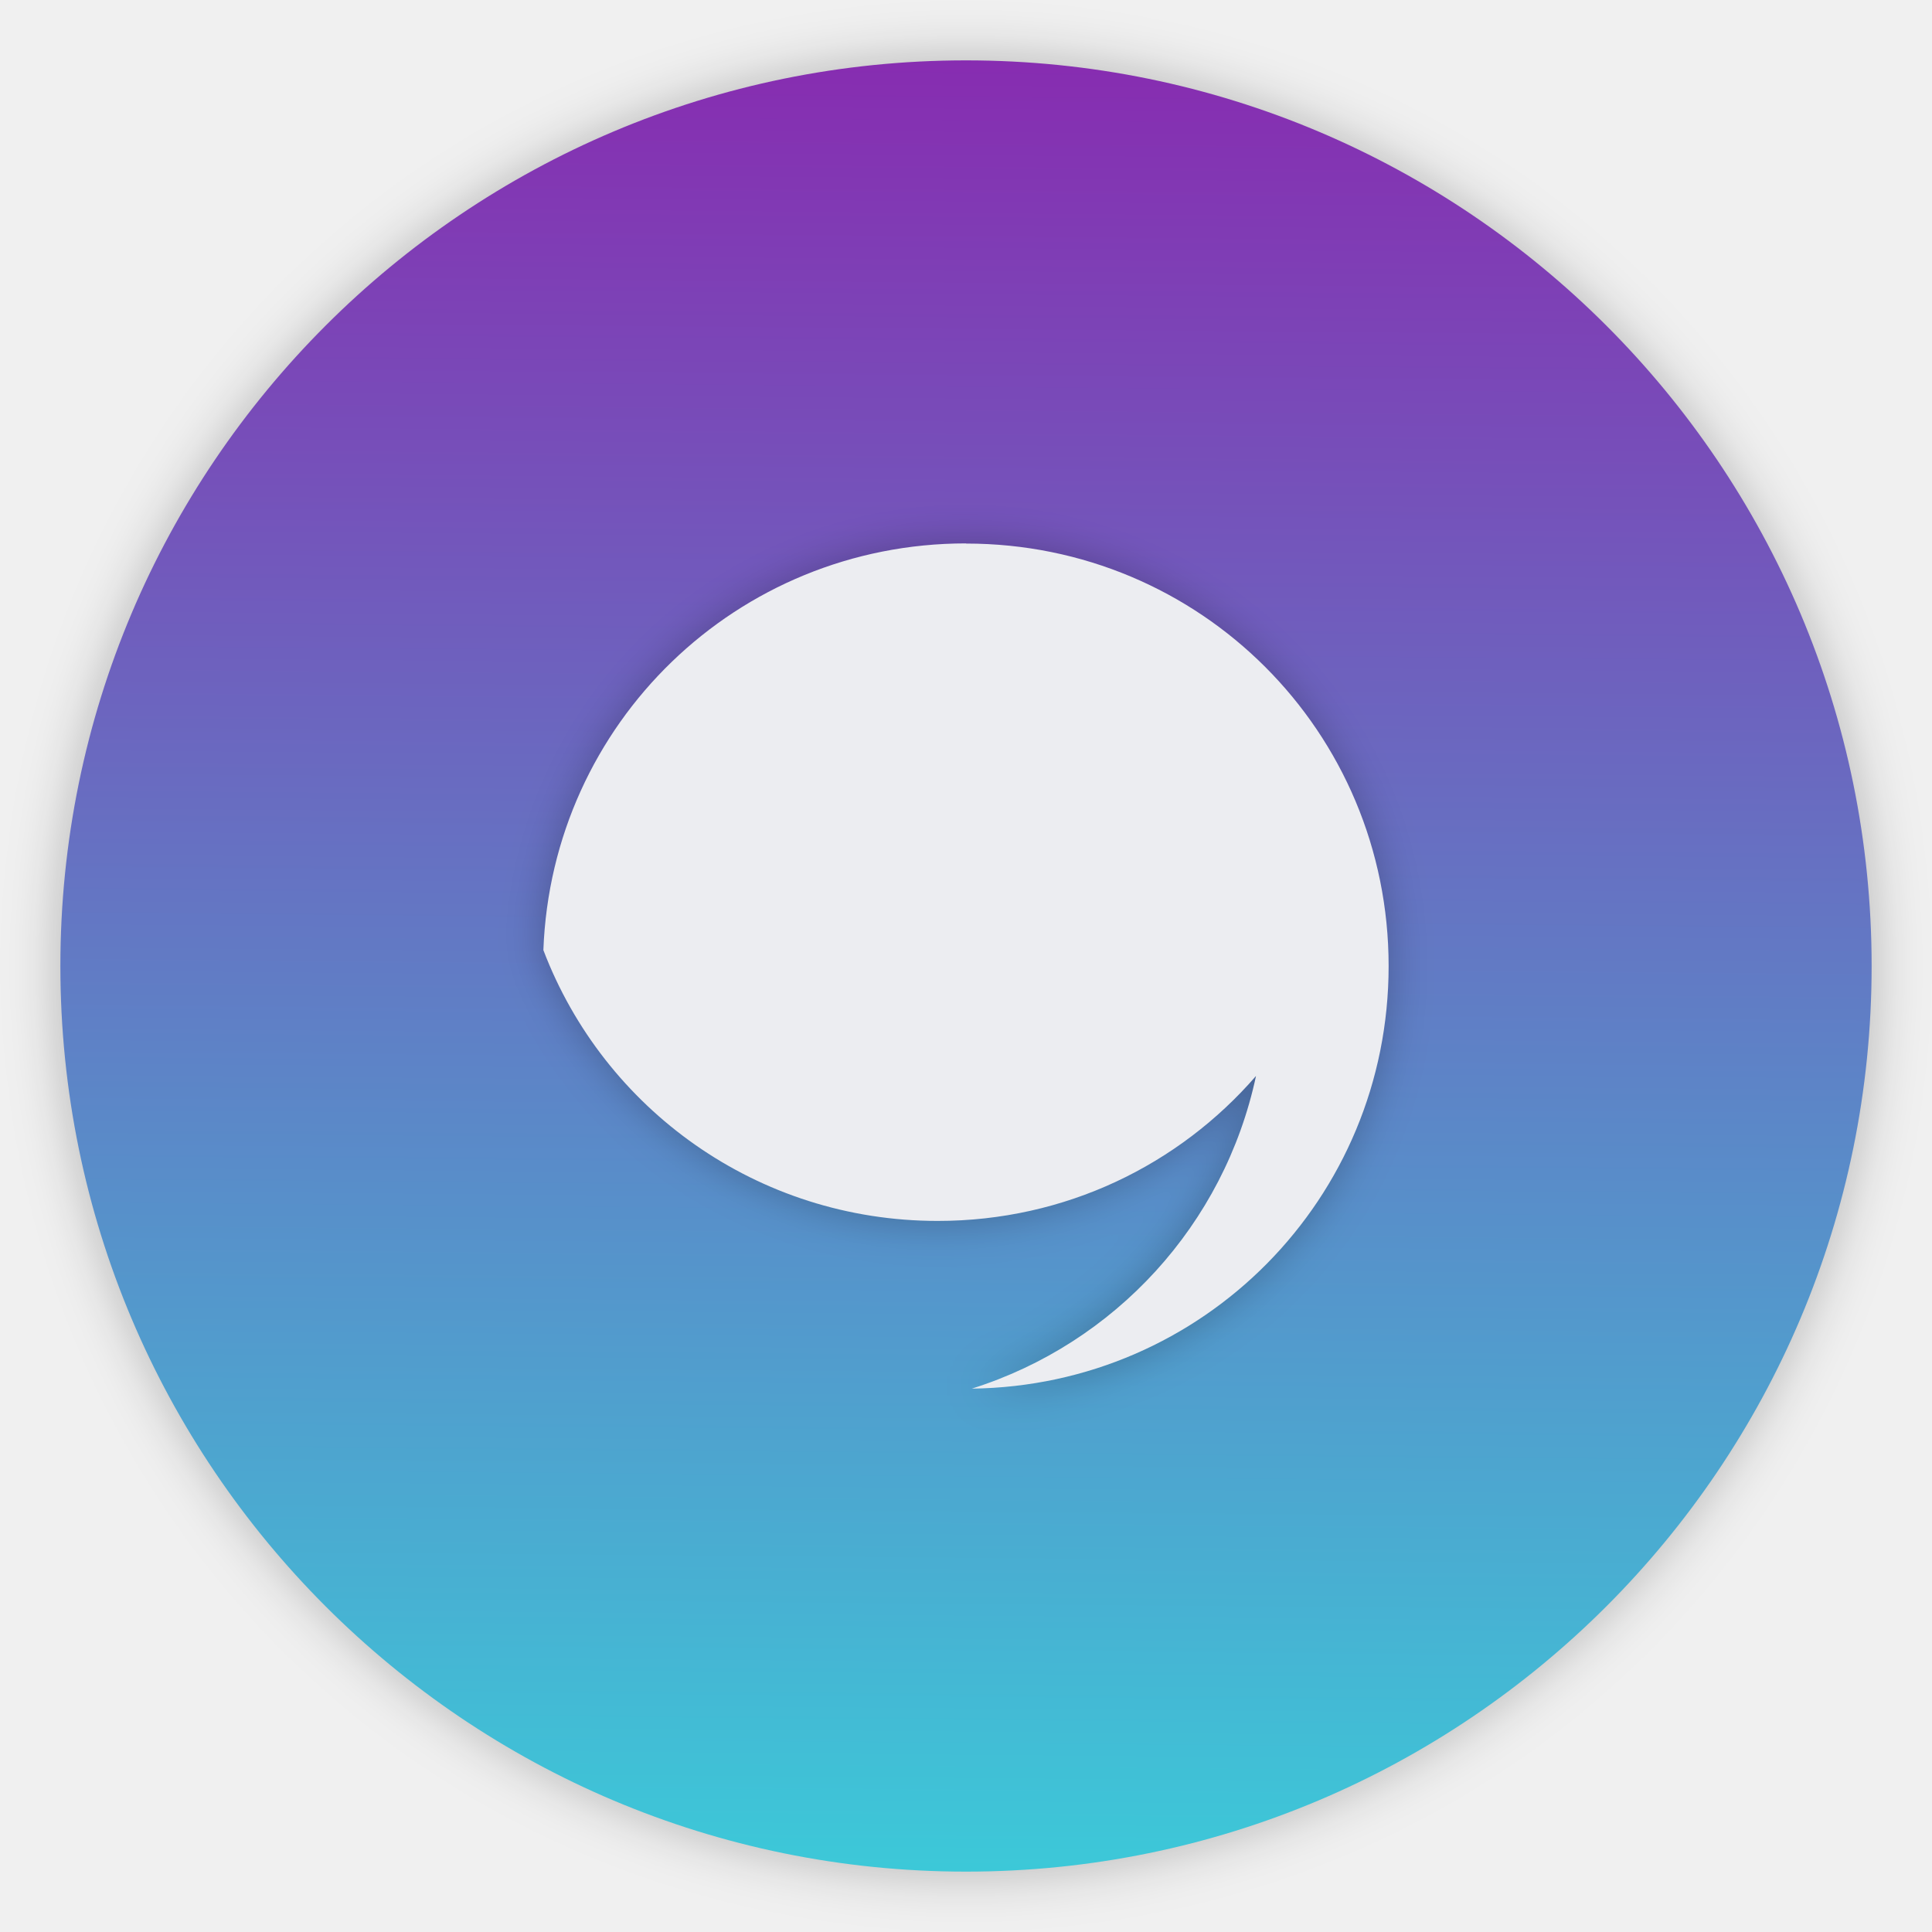
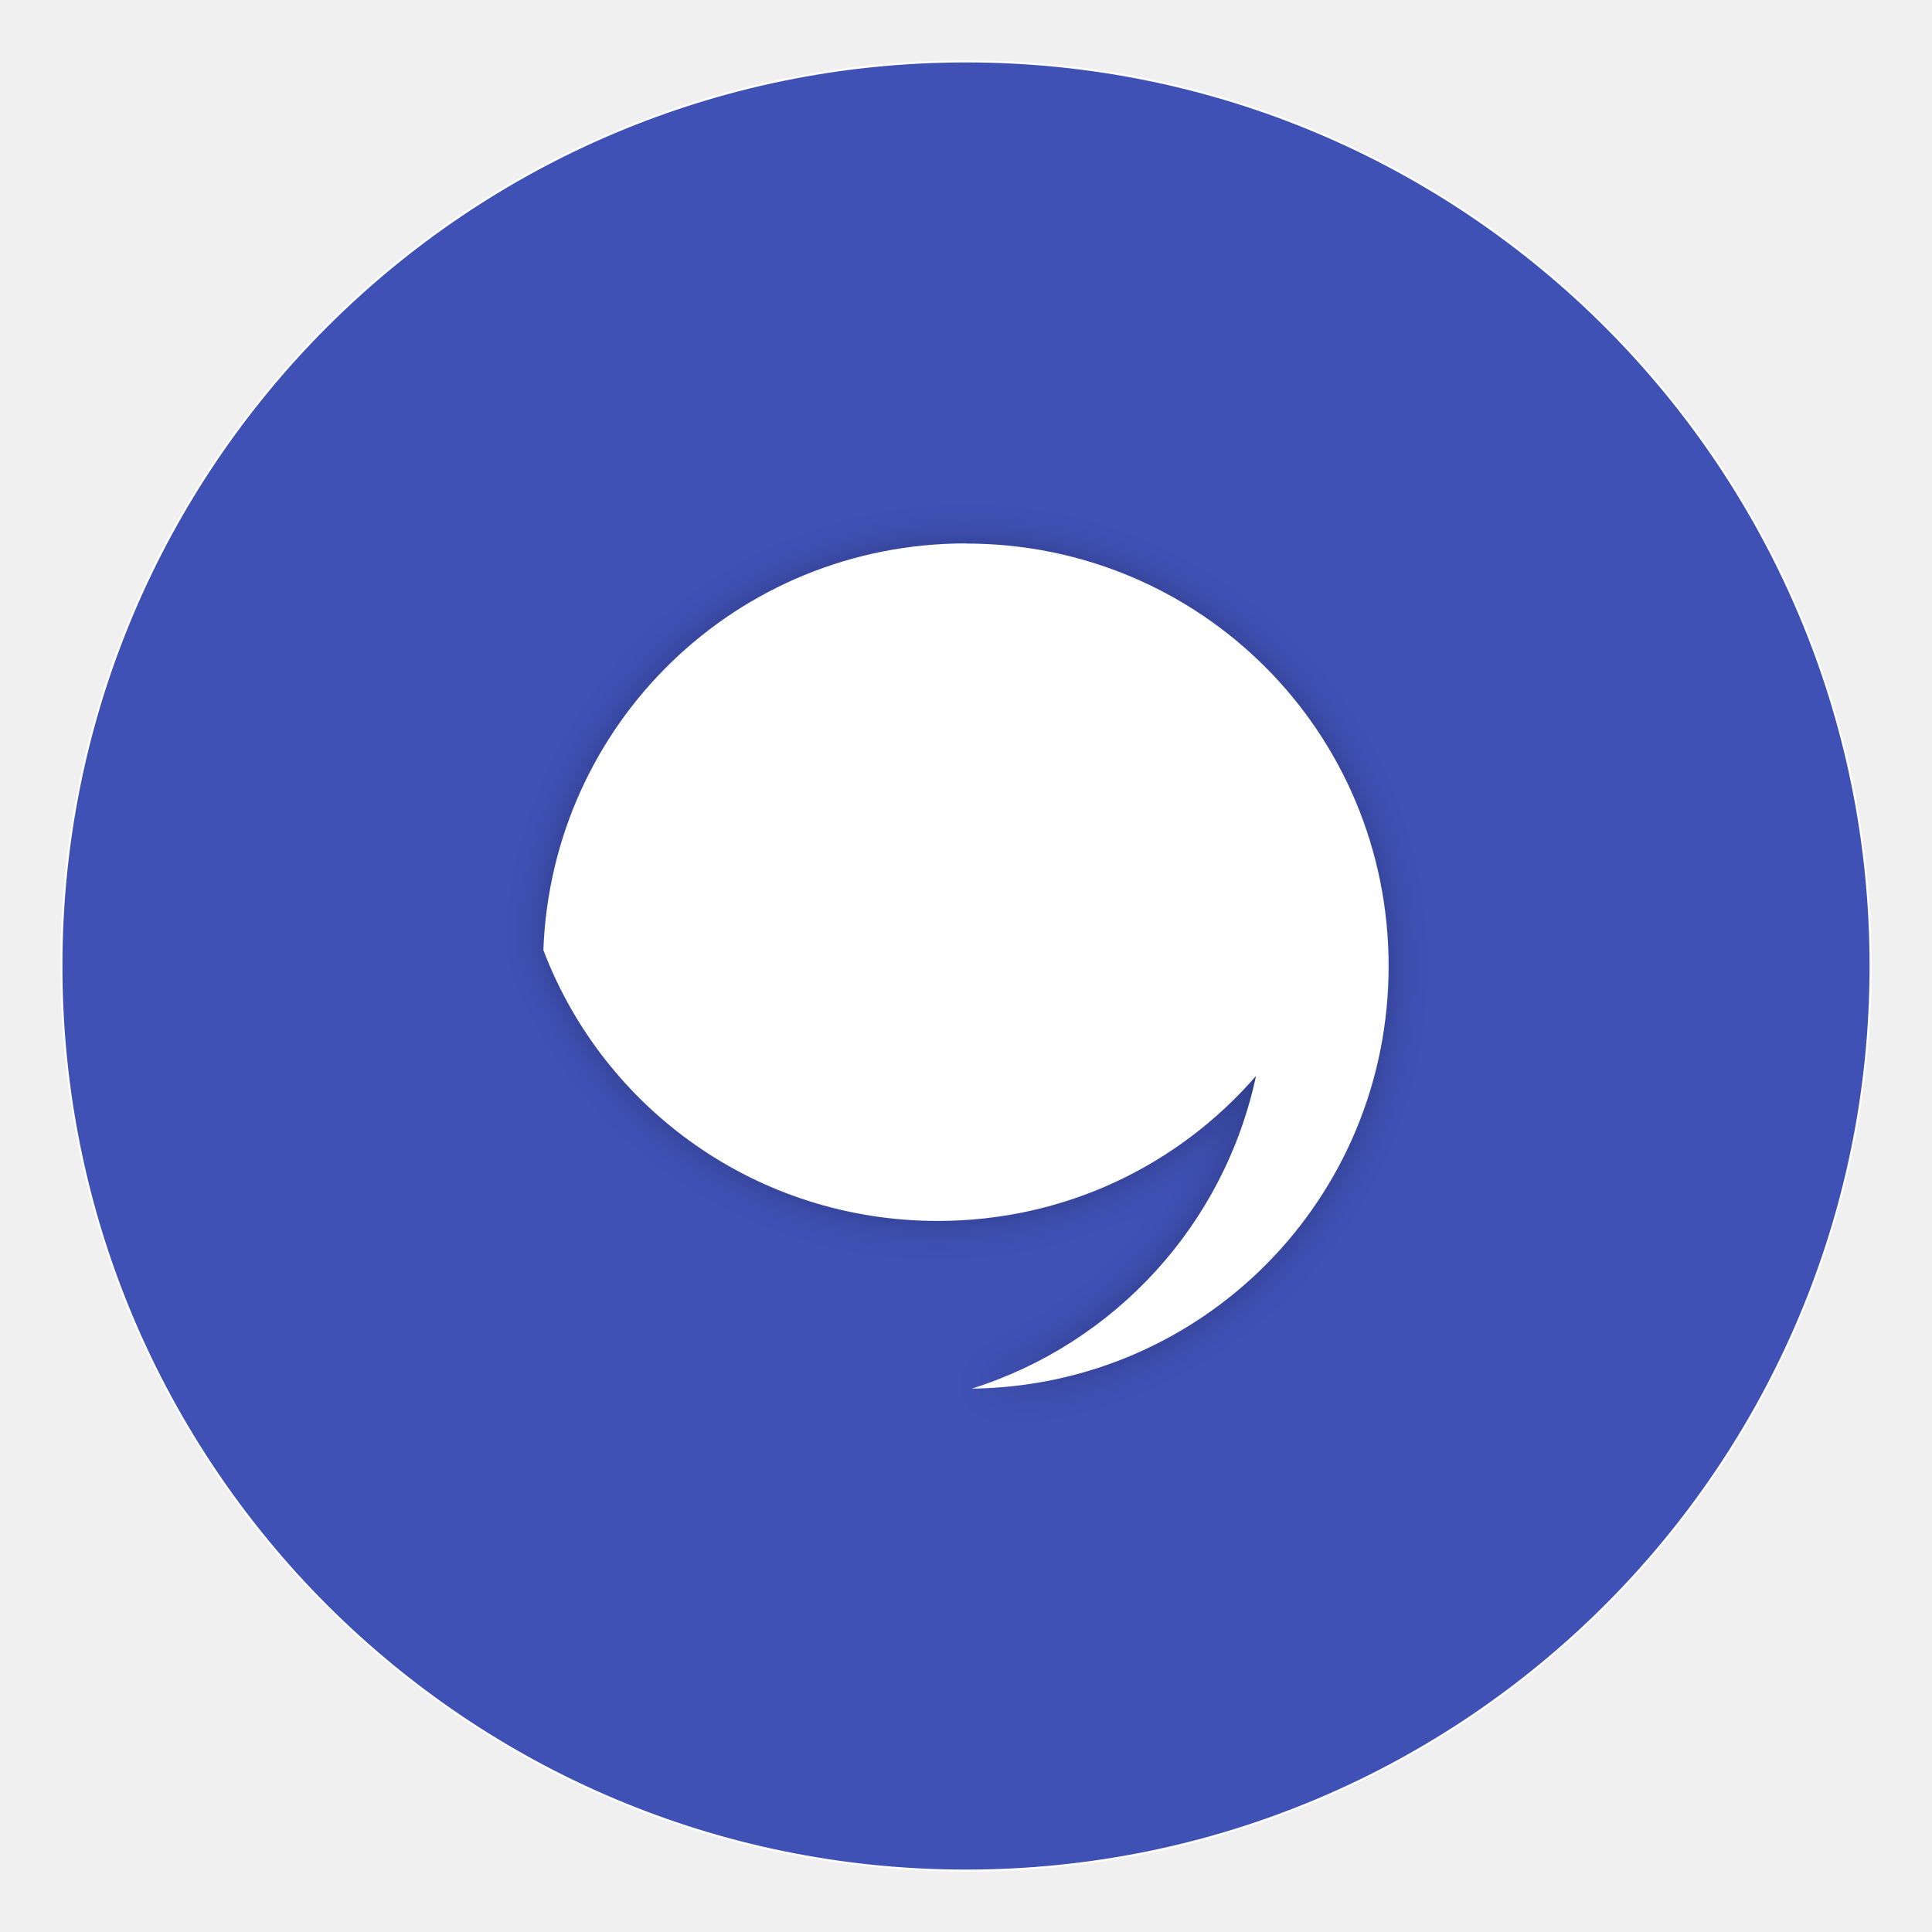
<svg xmlns="http://www.w3.org/2000/svg" id="Iterm" width="64" height="64" enable-background="new 0 0 1024 1024" image-rendering="optimizeSpeed" version="1.1" viewBox="0 0 64 64">
-   <defs>
+   <defs id="defs15">
    <filter id="d" x="-.036" y="-.036" width="1.072" height="1.072" color-interpolation-filters="sRGB">
-       <feGaussianBlur stdDeviation="0.9" />
+       <feGaussianBlur stdDeviation="0.9" id="feGaussianBlur4" />
    </filter>
-     <linearGradient id="linearGradient860" x1="533.34" x2="524.91" y1="1010.1" y2="2002.6" gradientTransform="matrix(.06383 0 0 .06383 -2.7383 -64.909)" gradientUnits="userSpaceOnUse">
-       <stop stop-color="#8a26af" offset="0" />
-       <stop stop-color="#3bcbd9" offset="1" />
+     <linearGradient id="linearGradient860" x1="533.34" x2="524.91" y1="1010.1" y2="2002.6" gradientTransform="matrix(0.06383,0,0,0.06383,11.10601,-101.3138)" gradientUnits="userSpaceOnUse">
+       <stop stop-color="#8a26af" offset="0" id="stop7" />
+       <stop stop-color="#3bcbd9" offset="1" id="stop9" />
    </linearGradient>
    <filter id="filter1033" x="-.06" y="-.06" width="1.12" height="1.12" color-interpolation-filters="sRGB">
-       <feGaussianBlur stdDeviation="0.7" />
+       <feGaussianBlur stdDeviation="0.7" id="feGaussianBlur12" />
    </filter>
  </defs>
-   <mask>
+   <mask id="mask20">
    <g id="g">
-       <path d="m969.75 392.05c-1.1-4.35-2.35-9-3.65-13.6-1-3.4-2-6.85-3.15-10.5-1.6-5.15-3.4-10.5-5.3-15.85-6.45-18.25-14.15-36.05-23.15-53.65-3.8-7.4-7.95-14.95-12.3-22.4-20.3-34.5-45.8-67.2-76.35-97.75-72.6-72.6-157.15-116.65-253.65-132.05-16.25-2.6-32.8-4.4-50.05-5.35-9.7-0.55-19.85-0.85-30.1-0.85-9.35 0-18.6 0.25-27.9 0.75-118.35 6.1-220.3 51.95-305.85 137.5q-138.25 138.25-138.25 333.75c0 130.35 46.1 241.65 138.25 333.8 56.7 56.65 120.55 95.9 191.1 117.55 36.75 11.25 74.8 17.85 114.75 19.95h0.4c8.5 0.45 16.6 0.7 24.5 0.7h3c10.3 0 20.5-0.3 30.1-0.8 2.5-0.15 4.75-0.3 6.95-0.45 20.2-1.45 39.9-4.05 58.7-7.7 7.95-1.55 15.8-3.3 23.4-5.15 80.8-20.3 152.15-61.6 214.65-124.1 48.6-48.6 84.4-102.5 107.35-161.8 18.45-47.65 28.65-98.8 30.55-153.5 0.2-6.05 0.3-12.25 0.3-18.5v-3c-0.2-40.65-4.95-79.5-14.3-117z" fill="#fff" />
+       <path d="m969.75 392.05c-1.1-4.35-2.35-9-3.65-13.6-1-3.4-2-6.85-3.15-10.5-1.6-5.15-3.4-10.5-5.3-15.85-6.45-18.25-14.15-36.05-23.15-53.65-3.8-7.4-7.95-14.95-12.3-22.4-20.3-34.5-45.8-67.2-76.35-97.75-72.6-72.6-157.15-116.65-253.65-132.05-16.25-2.6-32.8-4.4-50.05-5.35-9.7-0.55-19.85-0.85-30.1-0.85-9.35 0-18.6 0.25-27.9 0.75-118.35 6.1-220.3 51.95-305.85 137.5q-138.25 138.25-138.25 333.75c0 130.35 46.1 241.65 138.25 333.8 56.7 56.65 120.55 95.9 191.1 117.55 36.75 11.25 74.8 17.85 114.75 19.95h0.4c8.5 0.45 16.6 0.7 24.5 0.7h3c10.3 0 20.5-0.3 30.1-0.8 2.5-0.15 4.75-0.3 6.95-0.45 20.2-1.45 39.9-4.05 58.7-7.7 7.95-1.55 15.8-3.3 23.4-5.15 80.8-20.3 152.15-61.6 214.65-124.1 48.6-48.6 84.4-102.5 107.35-161.8 18.45-47.65 28.65-98.8 30.55-153.5 0.2-6.05 0.3-12.25 0.3-18.5v-3c-0.2-40.65-4.95-79.5-14.3-117z" fill="#fff" id="path17" />
    </g>
  </mask>
-   <circle cx="32" cy="32" r="30" fill-rule="evenodd" filter="url(#d)" opacity=".25" style="paint-order:fill markers stroke" />
-   <circle cx="32" cy="32" r="30" fill="url(#linearGradient860)" fill-rule="evenodd" style="paint-order:fill markers stroke" />
-   <path d="m31.997 18.001c-7.586 0-13.719 5.959-13.997 13.473 2 5.258 7.085 8.971 13.063 8.971 4.228 0 7.988-1.855 10.544-4.802-1.052 4.926-4.677 8.863-9.413 10.357 7.673-0.096 13.806-6.296 13.806-13.997 0-7.764-6.238-13.997-13.997-13.997" filter="url(#filter1033)" opacity=".25" />
-   <path d="m31.997 18.001c-7.586 0-13.719 5.959-13.997 13.473 2 5.258 7.085 8.971 13.063 8.971 4.228 0 7.988-1.855 10.544-4.802-1.052 4.926-4.677 8.863-9.413 10.357 7.673-0.096 13.806-6.296 13.806-13.997 0-7.764-6.238-13.997-13.997-13.997" fill="#ecedf1" />
+   <circle style="fill:#3f51b5;fill-opacity:1;stroke:#fefefe;stroke-width:0.068;stroke-linecap:round" id="path870" cx="32" cy="32" r="29.966" />
+   <path d="m31.997 18.001c-7.586 0-13.719 5.959-13.997 13.473 2 5.258 7.085 8.971 13.063 8.971 4.228 0 7.988-1.855 10.544-4.802-1.052 4.926-4.677 8.863-9.413 10.357 7.673-0.096 13.806-6.296 13.806-13.997 0-7.764-6.238-13.997-13.997-13.997" filter="url(#filter1033)" opacity=".25" id="path26" />
+   <path d="m31.997 18.001c-7.586 0-13.719 5.959-13.997 13.473 2 5.258 7.085 8.971 13.063 8.971 4.228 0 7.988-1.855 10.544-4.802-1.052 4.926-4.677 8.863-9.413 10.357 7.673-0.096 13.806-6.296 13.806-13.997 0-7.764-6.238-13.997-13.997-13.997" fill="#ecedf1" id="path28" style="fill:#ffffff;fill-opacity:1" />
</svg>
